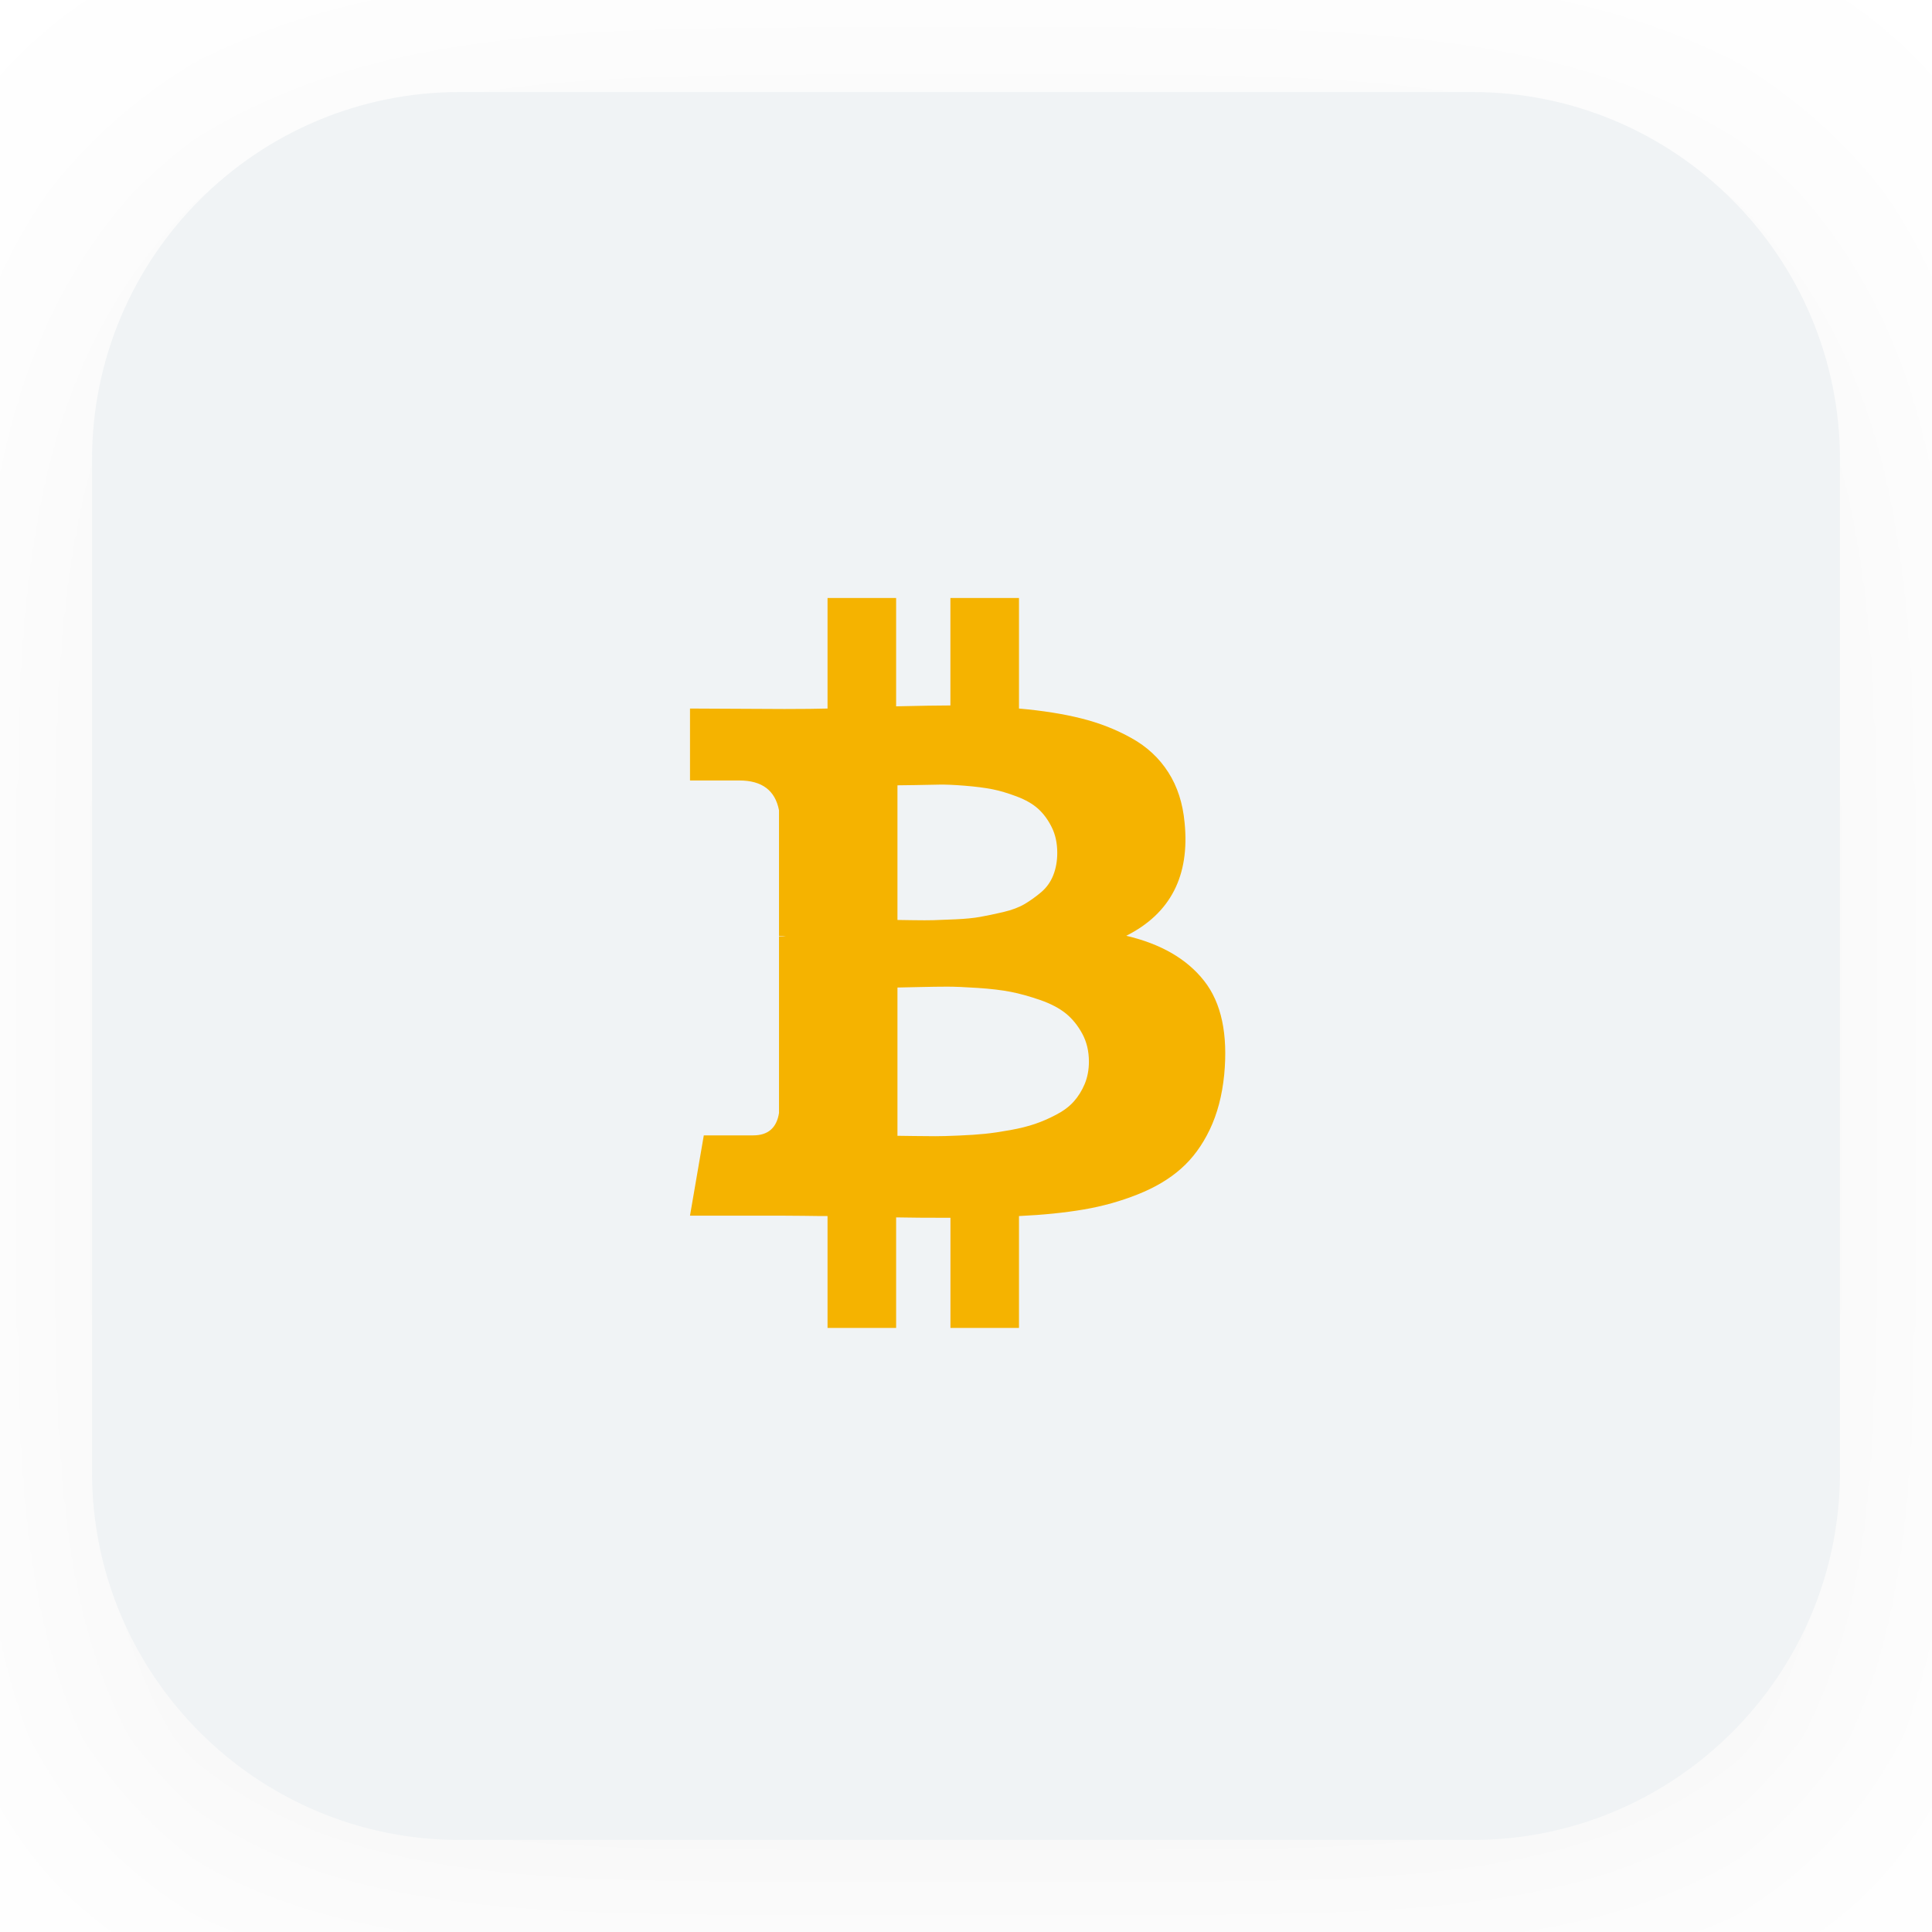
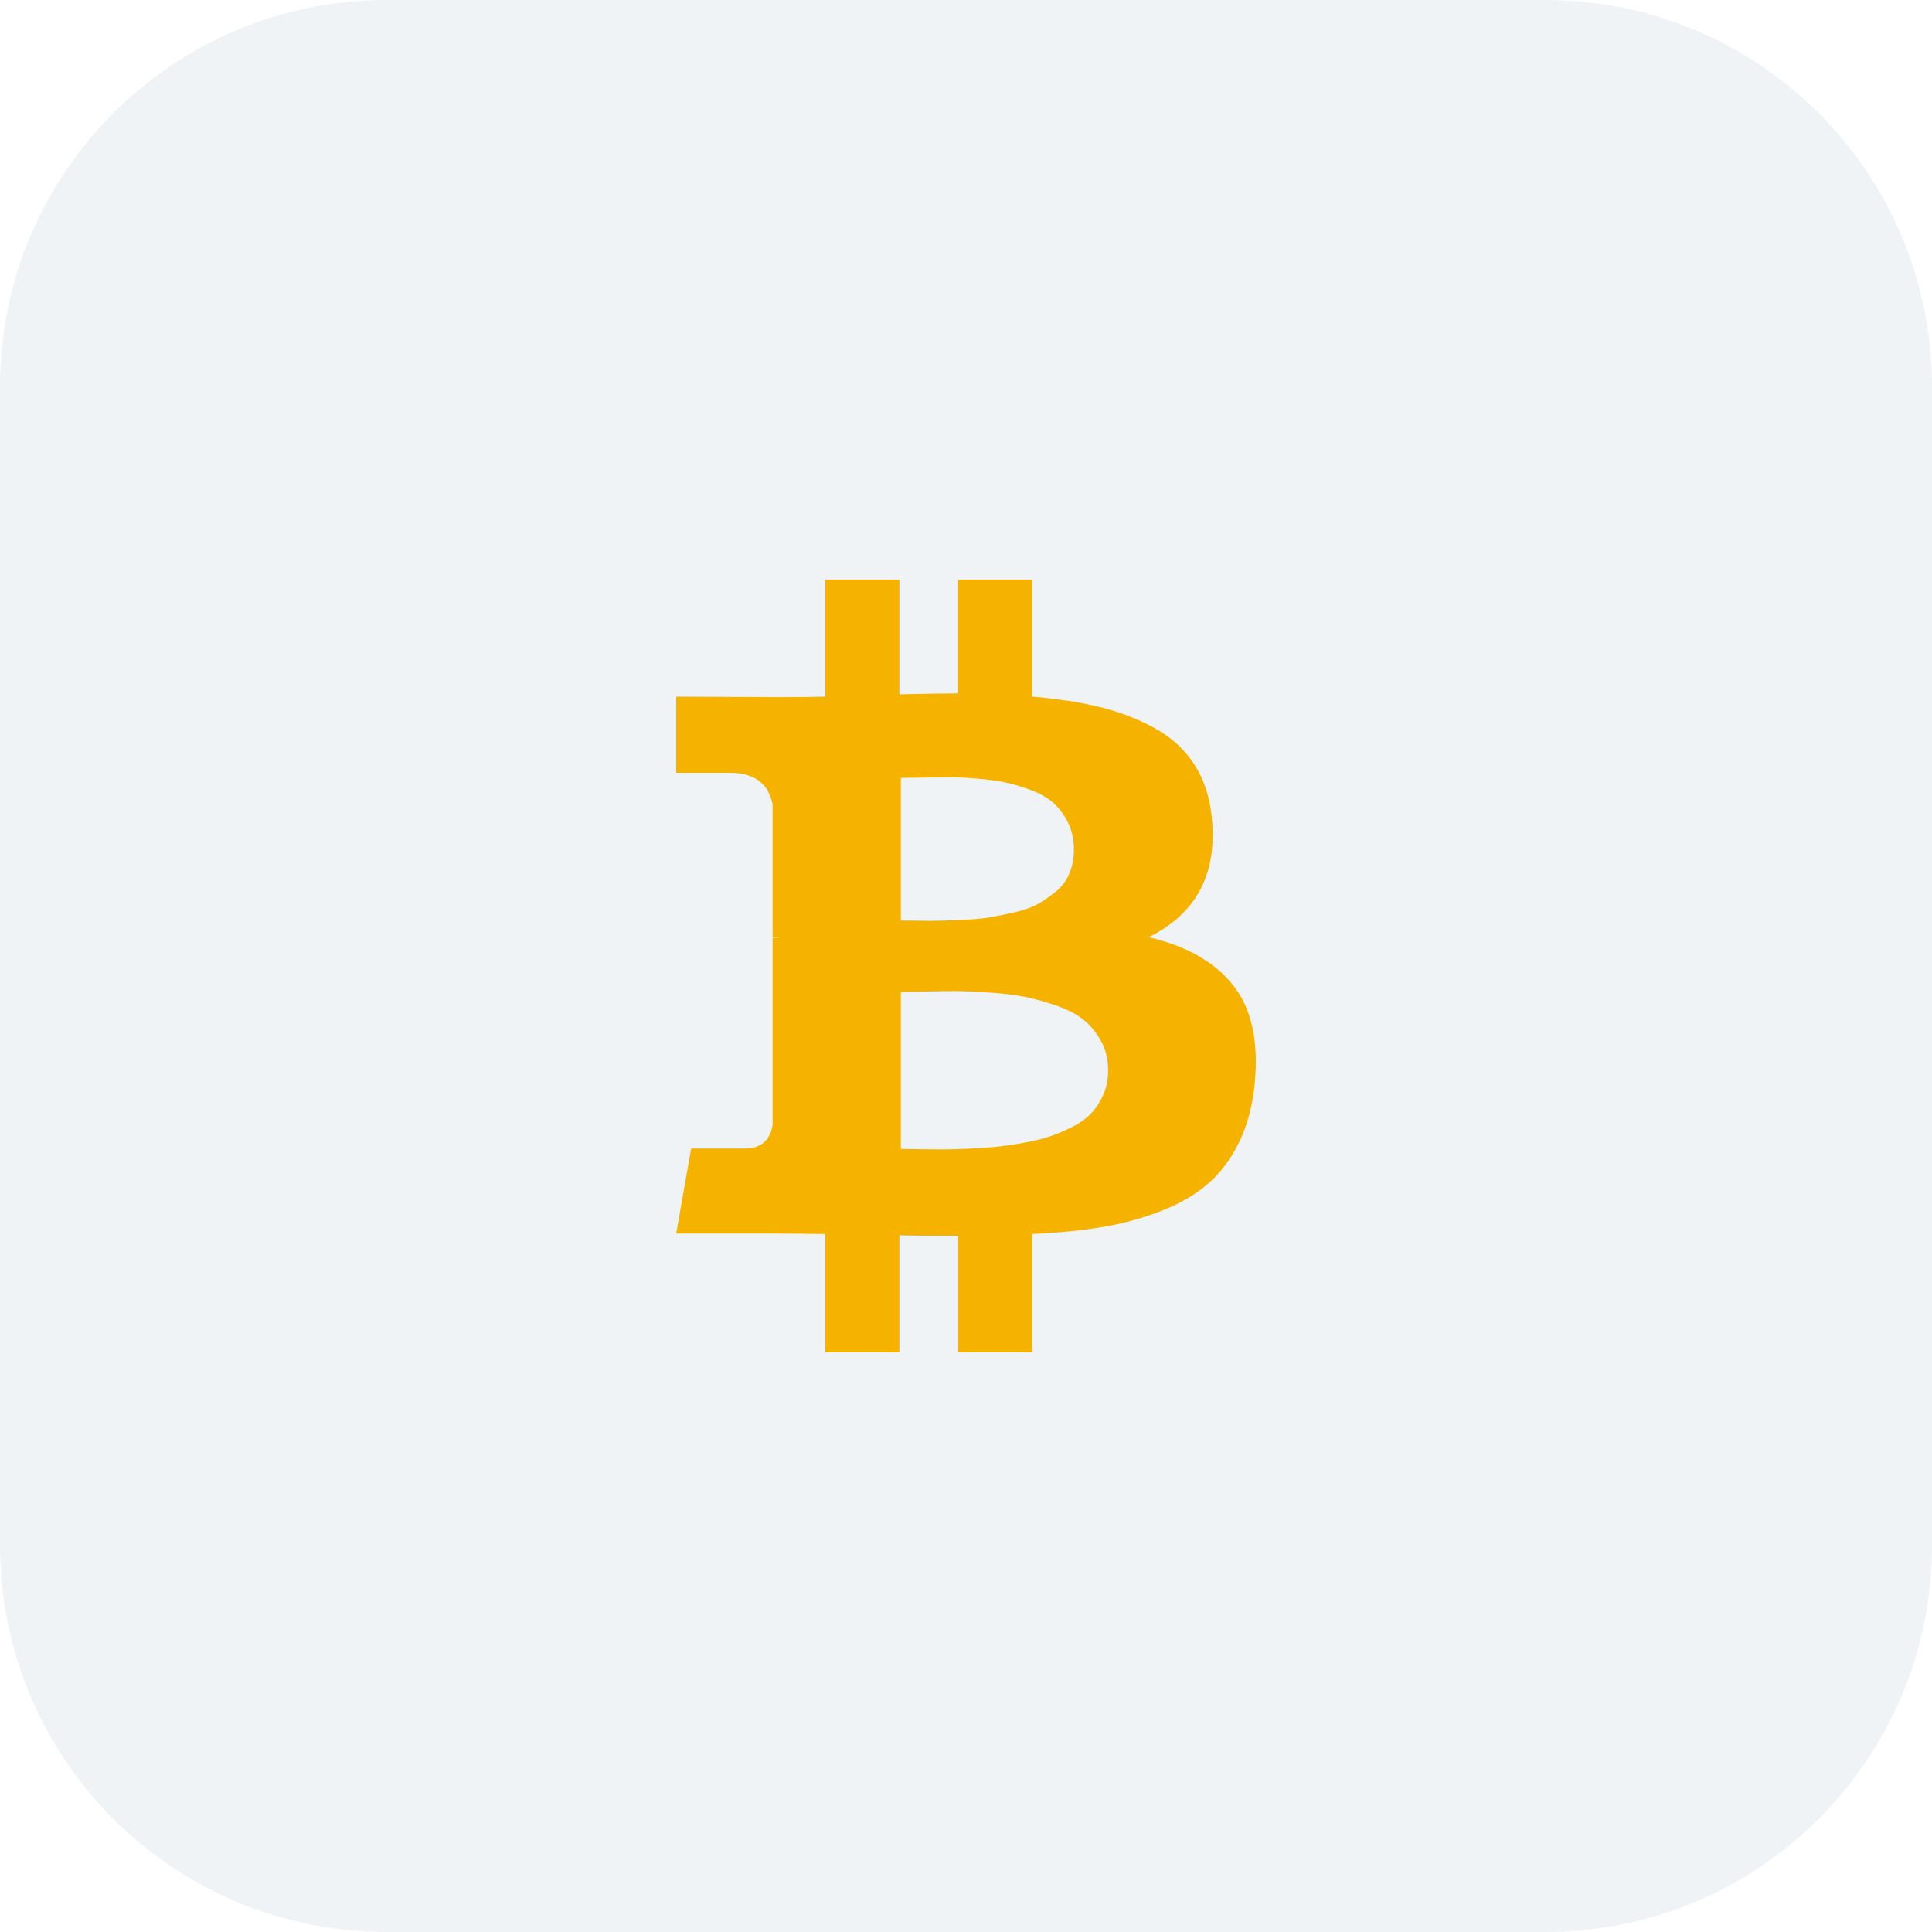
- <svg xmlns="http://www.w3.org/2000/svg" xmlns:xlink="http://www.w3.org/1999/xlink" width="42px" height="42px" viewBox="0 0 42 42" version="1.1">
-   <defs>
-     <rect id="path-1" x="0" y="0" width="38" height="38" rx="8" />
-     <filter x="-46.1%" y="-40.8%" width="192.1%" height="192.1%" filterUnits="objectBoundingBox" id="filter-2">
-       <feOffset dx="0" dy="2" in="SourceAlpha" result="shadowOffsetOuter1" />
-       <feGaussianBlur stdDeviation="5.5" in="shadowOffsetOuter1" result="shadowBlurOuter1" />
-       <feColorMatrix values="0 0 0 0 0   0 0 0 0 0   0 0 0 0 0  0 0 0 0.05 0" type="matrix" in="shadowBlurOuter1" />
-     </filter>
-   </defs>
-   <g id="BTC" stroke="none" stroke-width="1" fill="none" fill-rule="evenodd">
-     <g id="bt" transform="translate(2, 2)">
-       <g id="Rectangle-11-Copy">
-         <use fill="black" fill-opacity="1" filter="url(#filter-2)" xlink:href="#path-1" />
-         <use fill="#F0F3F5" fill-rule="evenodd" xlink:href="#path-1" />
-       </g>
-       <path d="M24.178,19.325 C23.804,18.848 23.239,18.52 22.484,18.343 C23.446,17.859 23.868,17.039 23.752,15.882 C23.713,15.462 23.596,15.099 23.399,14.791 C23.202,14.482 22.936,14.234 22.6,14.047 C22.265,13.859 21.9,13.716 21.507,13.618 C21.113,13.519 20.661,13.448 20.152,13.403 L20.152,11 L18.661,11 L18.661,13.336 C18.403,13.336 18.01,13.343 17.481,13.355 L17.481,11 L15.99,11 L15.99,13.403 C15.777,13.409 15.465,13.413 15.052,13.413 L13,13.403 L13,14.967 L14.074,14.967 C14.565,14.967 14.852,15.183 14.935,15.615 L14.935,18.352 C15,18.352 15.052,18.356 15.09,18.362 L14.935,18.362 L14.935,22.195 C14.884,22.519 14.697,22.682 14.374,22.682 L13.3,22.682 L13,24.427 L14.936,24.427 C15.058,24.427 15.236,24.428 15.468,24.431 C15.7,24.435 15.874,24.436 15.99,24.436 L15.99,26.868 L17.481,26.868 L17.481,24.465 C17.752,24.471 18.146,24.474 18.662,24.474 L18.662,26.868 L20.152,26.868 L20.152,24.436 C20.681,24.411 21.151,24.363 21.56,24.293 C21.97,24.223 22.362,24.113 22.736,23.964 C23.11,23.815 23.423,23.629 23.674,23.406 C23.926,23.184 24.134,22.901 24.299,22.557 C24.463,22.214 24.568,21.817 24.613,21.365 C24.697,20.482 24.552,19.801 24.178,19.325 Z M17.892,15.067 C18.102,15.064 18.276,15.06 18.415,15.057 C18.553,15.054 18.741,15.062 18.976,15.081 C19.212,15.1 19.41,15.126 19.571,15.157 C19.733,15.189 19.91,15.242 20.104,15.315 C20.297,15.388 20.452,15.477 20.568,15.582 C20.684,15.687 20.783,15.82 20.863,15.982 C20.944,16.144 20.984,16.33 20.984,16.54 C20.984,16.718 20.955,16.88 20.897,17.027 C20.839,17.173 20.752,17.295 20.636,17.394 C20.52,17.492 20.4,17.578 20.278,17.651 C20.155,17.724 19.999,17.783 19.808,17.828 C19.618,17.872 19.452,17.907 19.31,17.932 C19.168,17.958 18.991,17.975 18.778,17.985 C18.565,17.994 18.404,18.001 18.294,18.004 C18.184,18.007 18.034,18.007 17.844,18.004 C17.653,18.001 17.542,17.999 17.51,17.999 L17.51,15.072 C17.555,15.072 17.682,15.07 17.892,15.067 Z M21.58,21.566 C21.518,21.712 21.439,21.839 21.342,21.947 C21.246,22.055 21.118,22.151 20.96,22.233 C20.802,22.316 20.649,22.383 20.5,22.433 C20.352,22.484 20.173,22.529 19.963,22.567 C19.753,22.605 19.57,22.632 19.411,22.648 C19.253,22.664 19.065,22.677 18.845,22.686 C18.626,22.696 18.455,22.7 18.332,22.7 C18.21,22.7 18.055,22.699 17.868,22.696 C17.681,22.693 17.561,22.691 17.51,22.691 L17.51,19.468 C17.561,19.468 17.715,19.465 17.969,19.458 C18.224,19.452 18.432,19.449 18.594,19.449 C18.755,19.449 18.978,19.458 19.262,19.477 C19.545,19.496 19.784,19.525 19.978,19.563 C20.171,19.601 20.382,19.66 20.612,19.739 C20.841,19.819 21.026,19.916 21.168,20.03 C21.31,20.145 21.429,20.291 21.526,20.469 C21.623,20.647 21.672,20.85 21.672,21.079 C21.672,21.257 21.641,21.419 21.58,21.566 Z" id="Shape-Copy" fill="#F5B300" fill-rule="nonzero" />
-     </g>
-   </g>
+ <svg xmlns="http://www.w3.org/2000/svg" width="40" height="40" viewBox="0 0 40 40" fill="none">
+   <path d="M0 8C0 3.582 3.582 0 8 0H32C36.418 0 40 3.582 40 8V32C40 36.418 36.418 40 32 40H8C3.582 40 0 36.418 0 32V8Z" fill="#F0F3F5" />
+   <path d="M25.527 20.394C25.142 19.913 24.559 19.583 23.781 19.404C24.772 18.916 25.208 18.09 25.088 16.923C25.048 16.5 24.927 16.133 24.724 15.822C24.521 15.511 24.247 15.261 23.9 15.072C23.554 14.883 23.178 14.739 22.773 14.639C22.367 14.54 21.901 14.468 21.375 14.423V12H19.838V14.356C19.572 14.356 19.166 14.362 18.621 14.375V12H17.084V14.423C16.864 14.43 16.542 14.433 16.116 14.433L14 14.423V16H15.108C15.613 16 15.909 16.218 15.996 16.654V19.414C16.063 19.414 16.116 19.417 16.156 19.423H15.996V23.289C15.943 23.616 15.75 23.779 15.417 23.779H14.309L14 25.539H15.996C16.123 25.539 16.305 25.54 16.545 25.543C16.785 25.547 16.964 25.548 17.084 25.548V28H18.621V25.577C18.901 25.584 19.306 25.587 19.839 25.587V28H21.375V25.548C21.921 25.523 22.405 25.475 22.828 25.404C23.25 25.333 23.654 25.223 24.04 25.072C24.426 24.922 24.749 24.734 25.008 24.509C25.268 24.285 25.482 24 25.652 23.654C25.821 23.308 25.93 22.907 25.976 22.452C26.063 21.561 25.913 20.875 25.527 20.394ZM19.045 16.101C19.261 16.097 19.441 16.094 19.584 16.091C19.727 16.088 19.92 16.096 20.163 16.115C20.406 16.134 20.61 16.16 20.777 16.192C20.943 16.224 21.126 16.277 21.326 16.351C21.525 16.424 21.685 16.514 21.805 16.62C21.924 16.726 22.026 16.86 22.109 17.024C22.192 17.187 22.234 17.375 22.234 17.586C22.234 17.766 22.204 17.929 22.144 18.077C22.084 18.224 21.994 18.348 21.875 18.447C21.755 18.546 21.632 18.633 21.505 18.707C21.379 18.78 21.217 18.84 21.021 18.884C20.825 18.929 20.654 18.965 20.507 18.99C20.361 19.016 20.178 19.034 19.959 19.043C19.739 19.053 19.572 19.059 19.459 19.062C19.346 19.066 19.192 19.066 18.995 19.062C18.799 19.059 18.684 19.058 18.651 19.058V16.105C18.697 16.106 18.829 16.104 19.045 16.101ZM22.848 22.654C22.784 22.801 22.703 22.929 22.603 23.038C22.503 23.147 22.372 23.244 22.209 23.327C22.046 23.41 21.888 23.477 21.735 23.529C21.582 23.58 21.397 23.625 21.181 23.663C20.965 23.702 20.775 23.729 20.612 23.745C20.449 23.761 20.254 23.774 20.028 23.784C19.802 23.793 19.625 23.798 19.499 23.798C19.373 23.798 19.213 23.796 19.02 23.793C18.827 23.79 18.704 23.788 18.651 23.788V20.538C18.704 20.538 18.862 20.535 19.125 20.529C19.388 20.522 19.602 20.519 19.768 20.519C19.935 20.519 20.164 20.529 20.457 20.548C20.75 20.567 20.996 20.596 21.196 20.634C21.395 20.673 21.613 20.732 21.849 20.812C22.086 20.892 22.277 20.99 22.424 21.105C22.57 21.221 22.693 21.368 22.793 21.548C22.893 21.727 22.942 21.932 22.942 22.163C22.942 22.343 22.911 22.506 22.848 22.654Z" fill="#F5B300" />
</svg>
